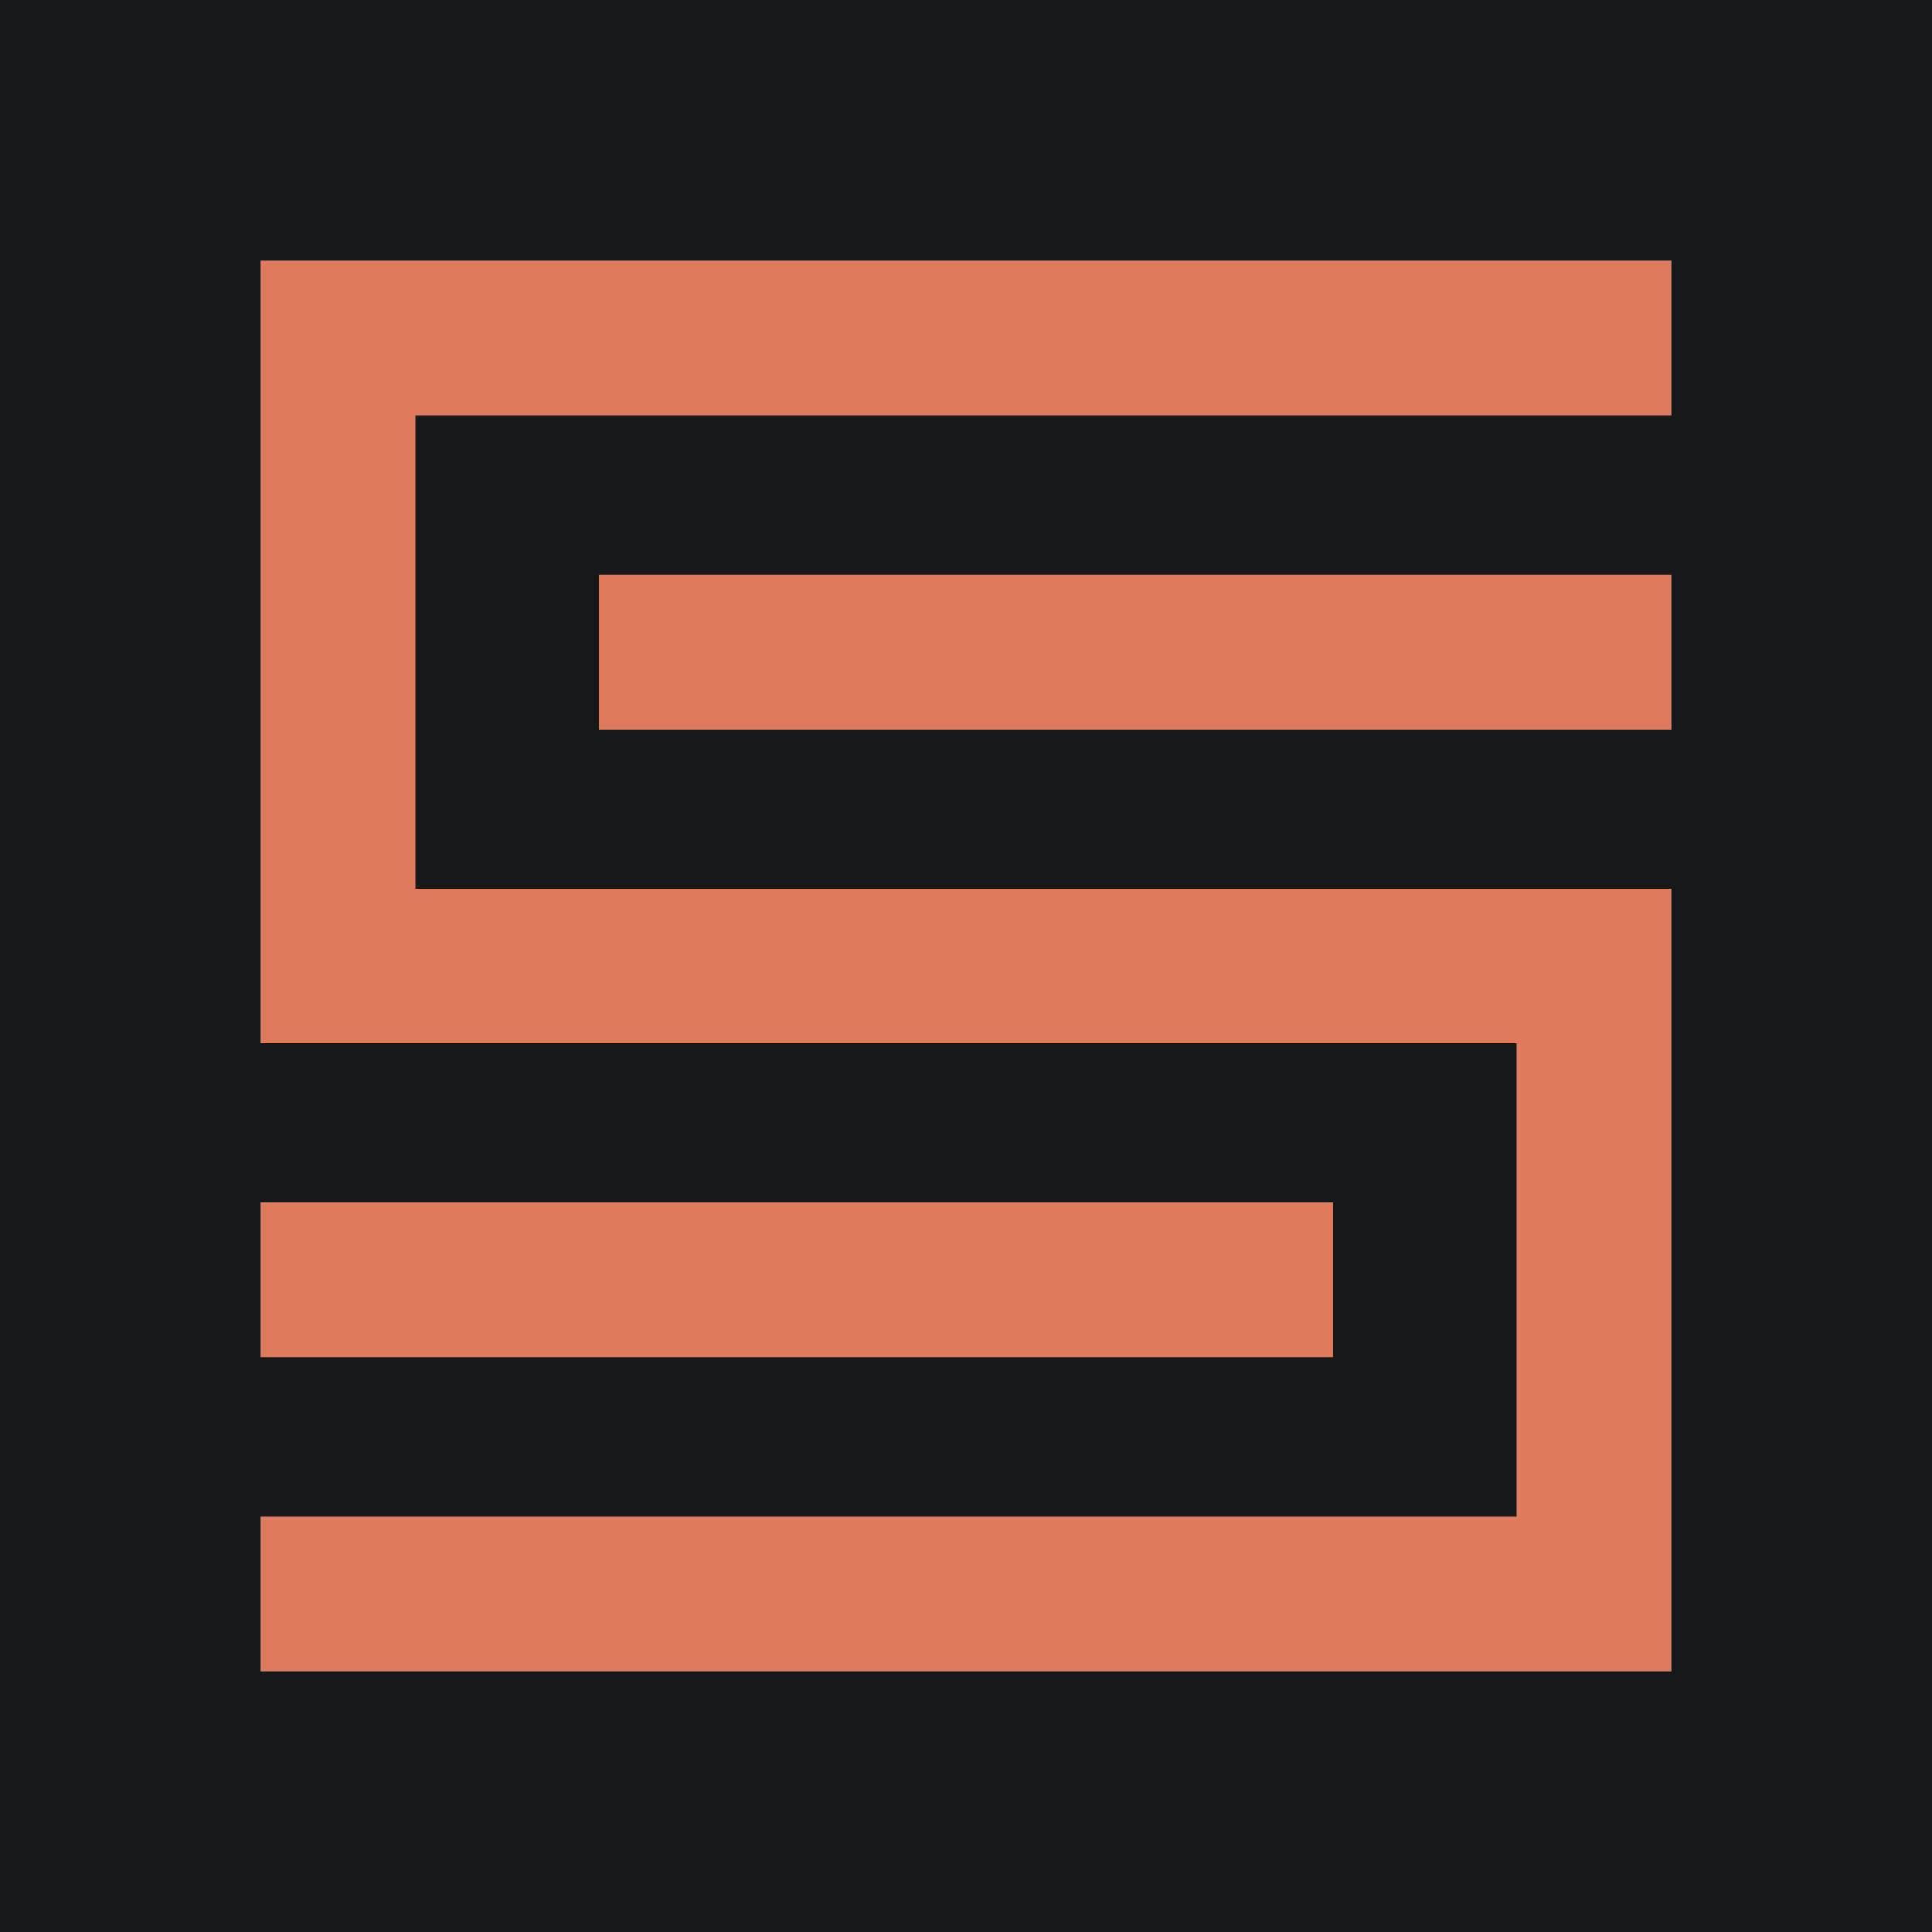
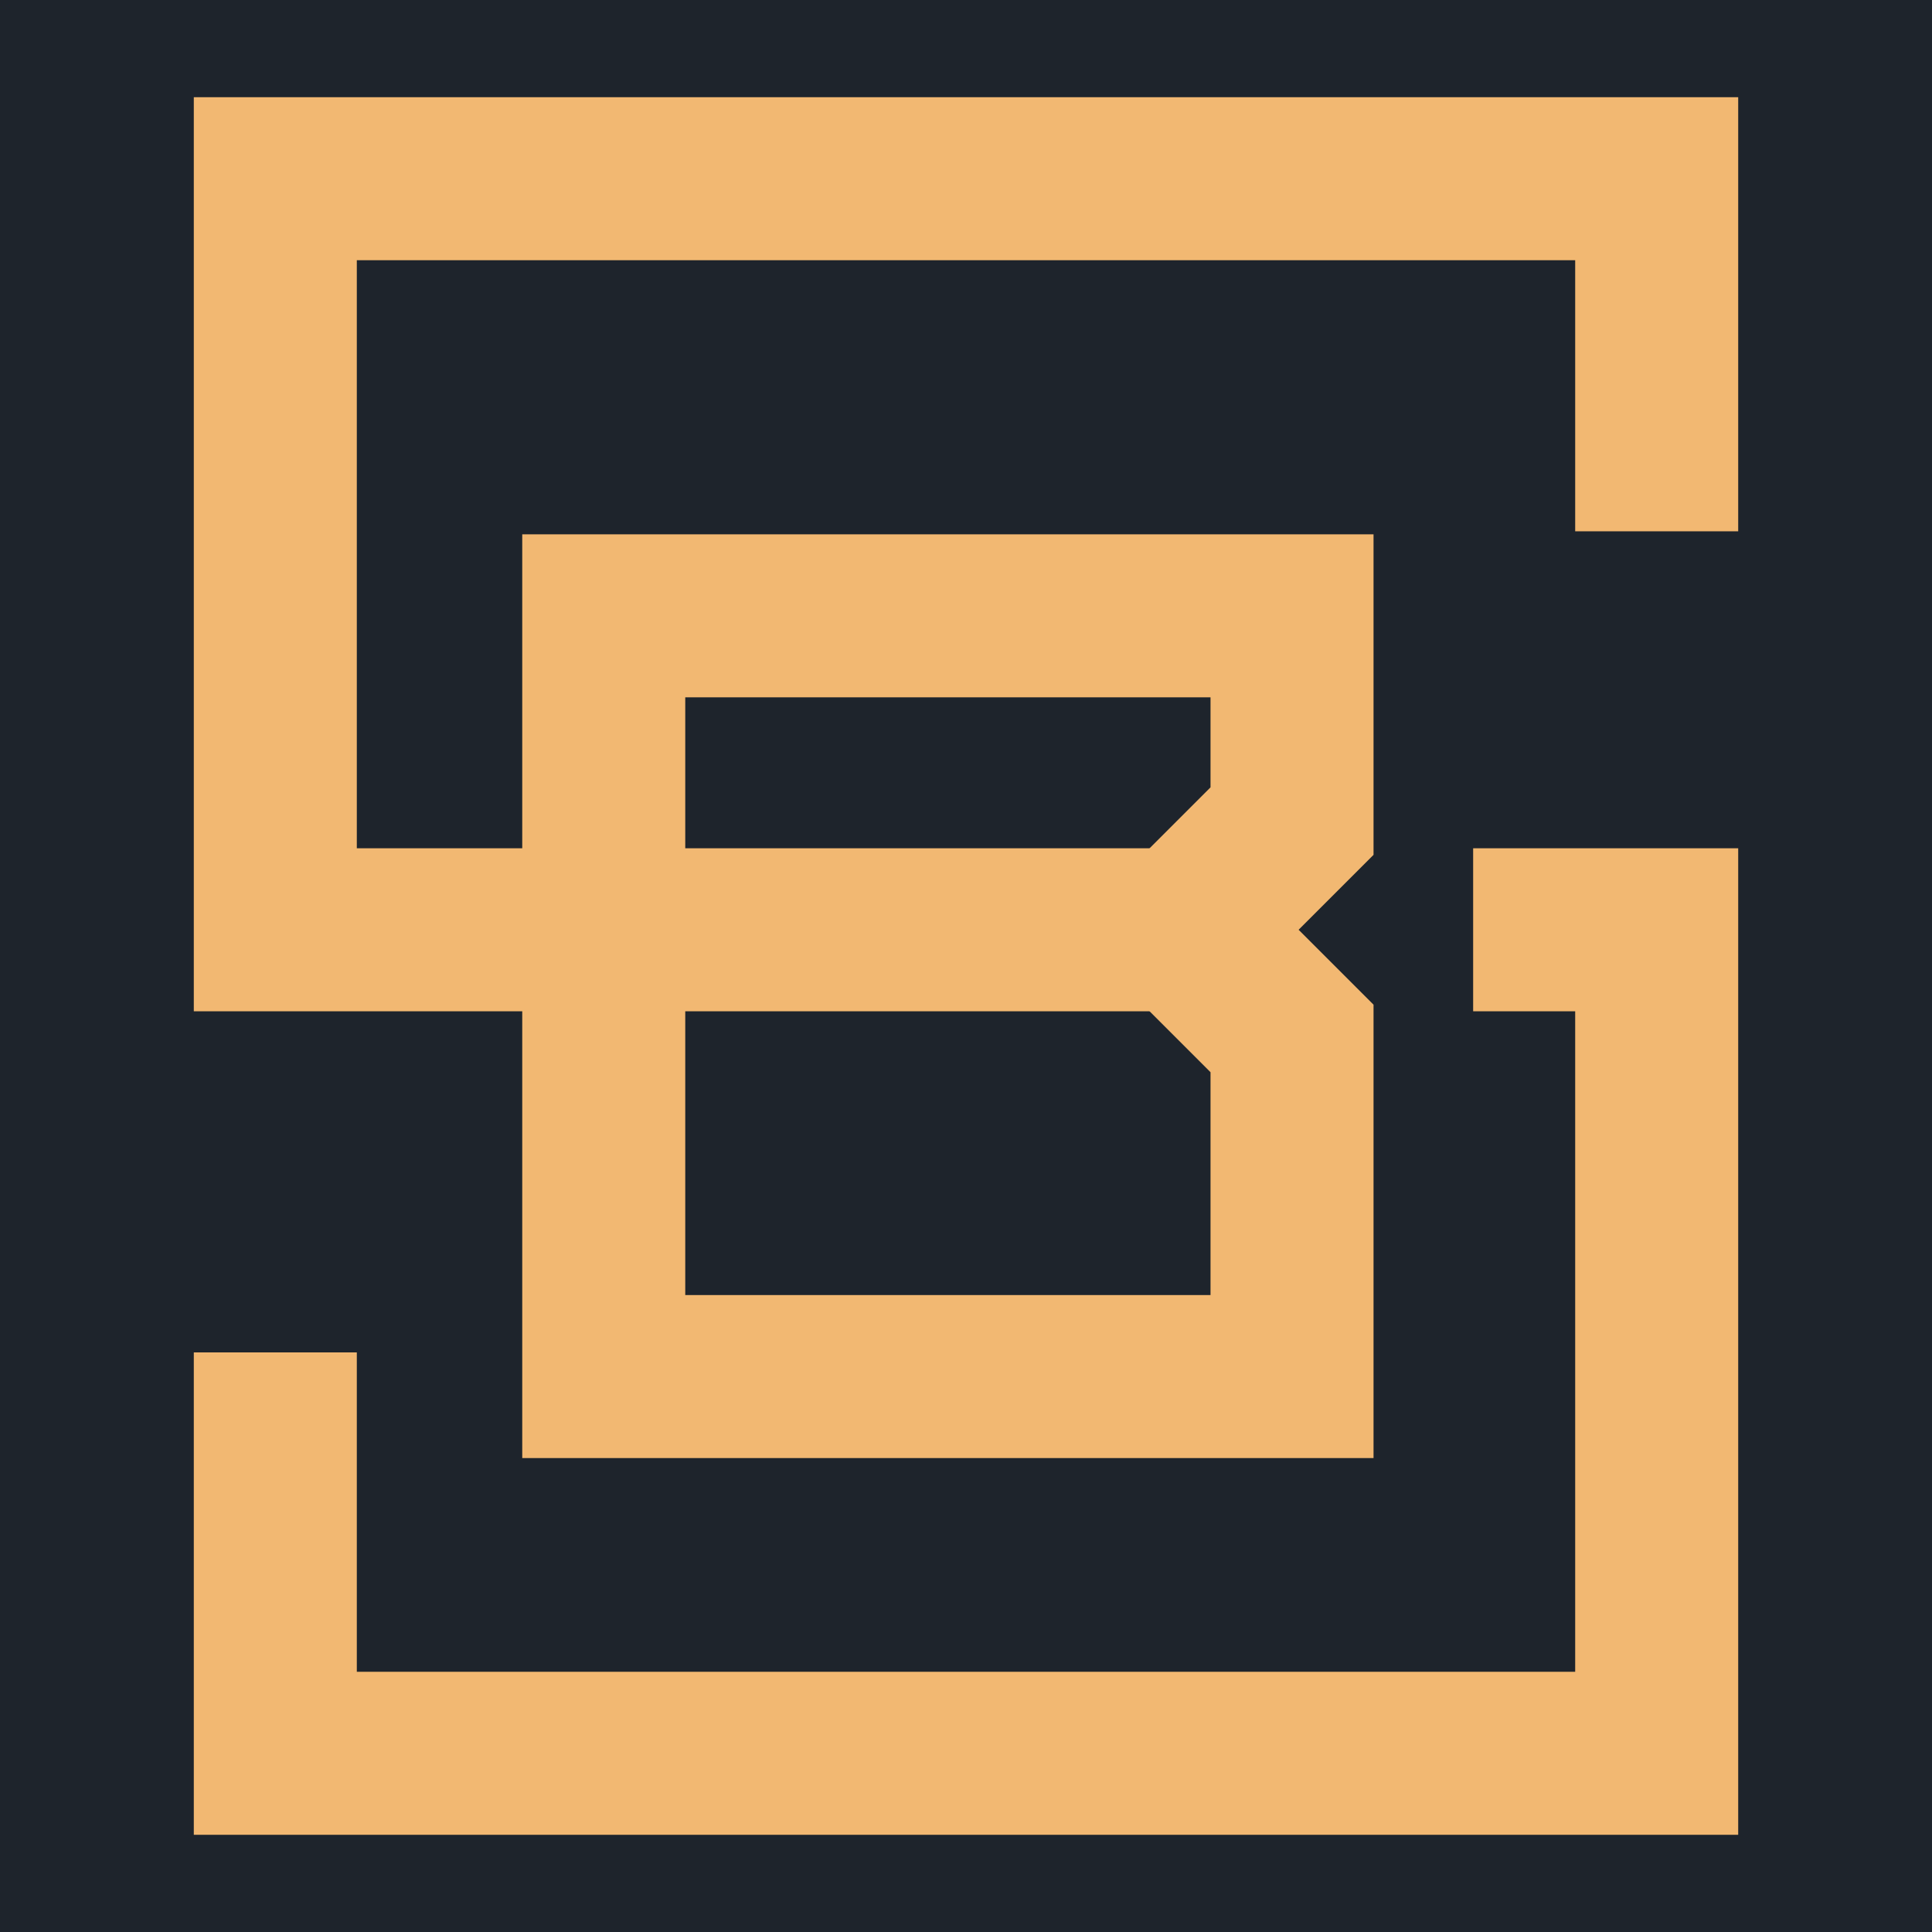
- <svg xmlns="http://www.w3.org/2000/svg" viewBox="0 0 40 40">
-   <rect width="40" height="40" fill="#17181a" />
-   <g fill="none" stroke="#e07a5c" stroke-width="3.2" stroke-linecap="square">
-     <path d="M33 7H7v13h26v13H7" />
-     <path d="M14 13.5h19M7 26.5h19" />
+ <svg xmlns="http://www.w3.org/2000/svg" viewBox="0 0 80 80">
+   <rect width="80" height="80" fill="#1e242c" />
+   <g transform="translate(8 4)" fill="none" stroke="#f2b872" stroke-width="6.75" stroke-linejoin="miter">
+     <path d="M60.6 18V3.4H3.4V34.5H43.5" />
+     <path d="M53 34.5H60.6V68.6H3.4V52" />
+     <path d="M41 34.5L45.5 30V21.5H17V53H45.5V39Z" />
  </g>
</svg>
